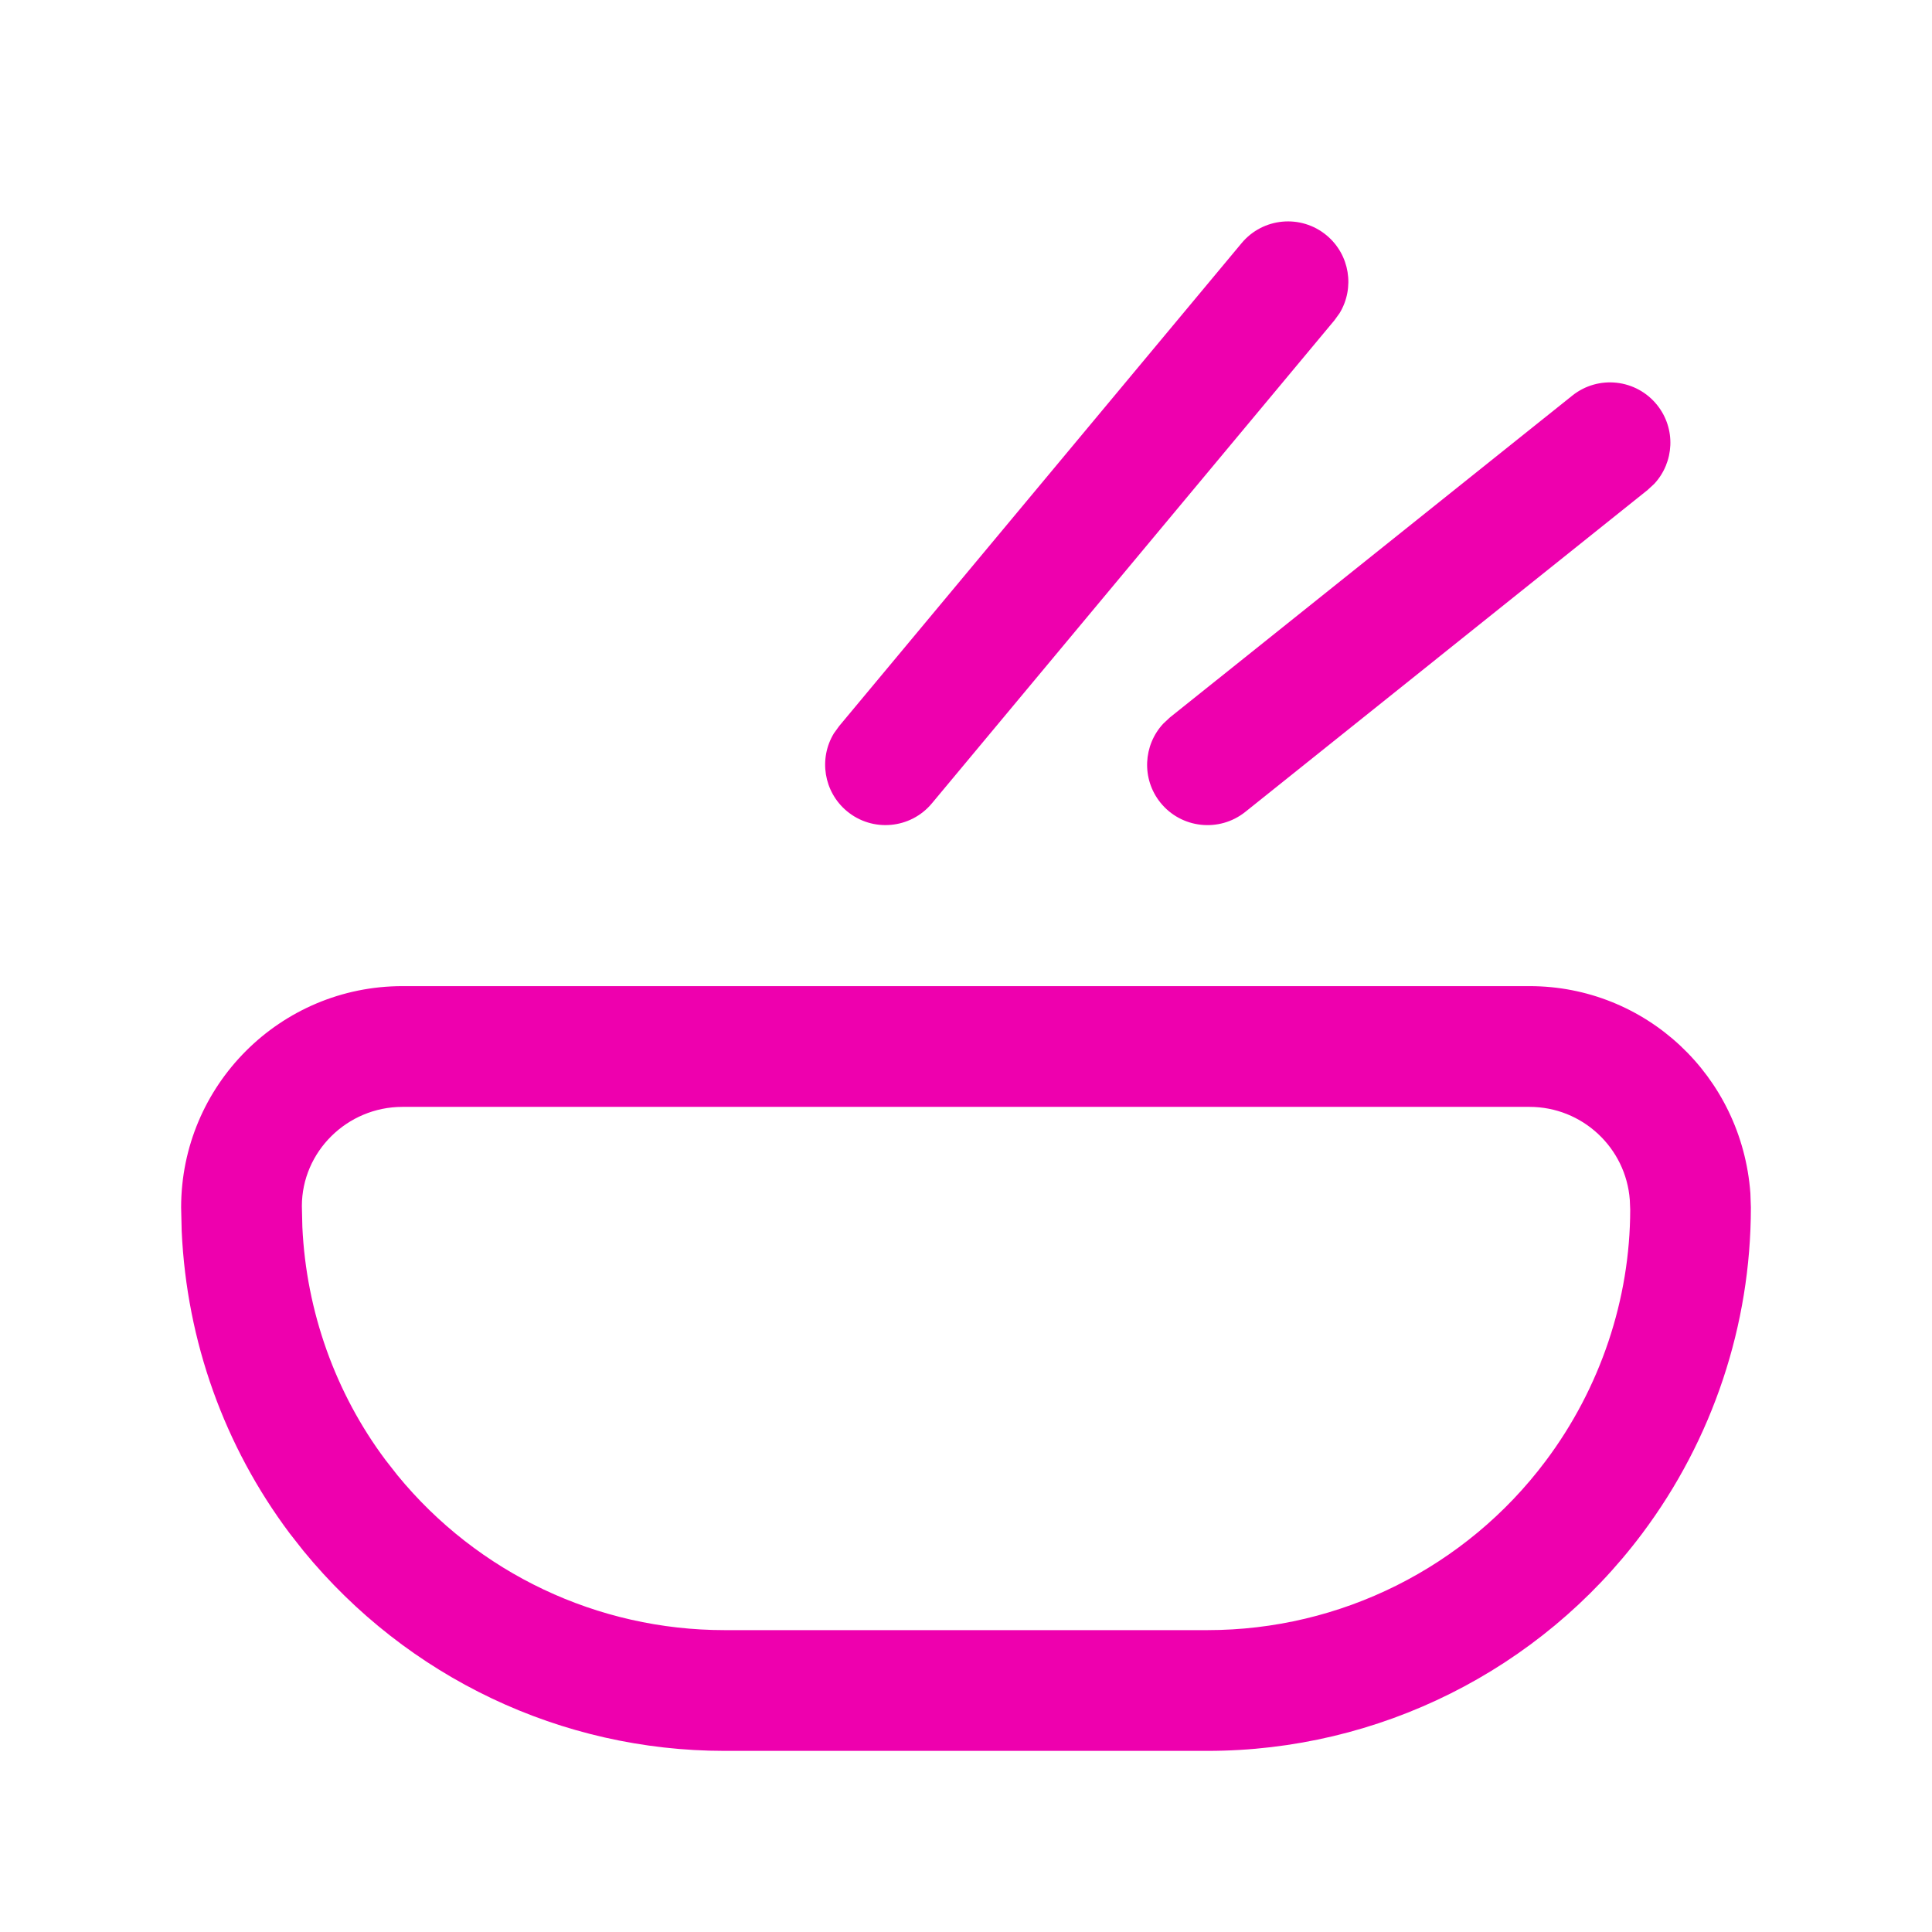
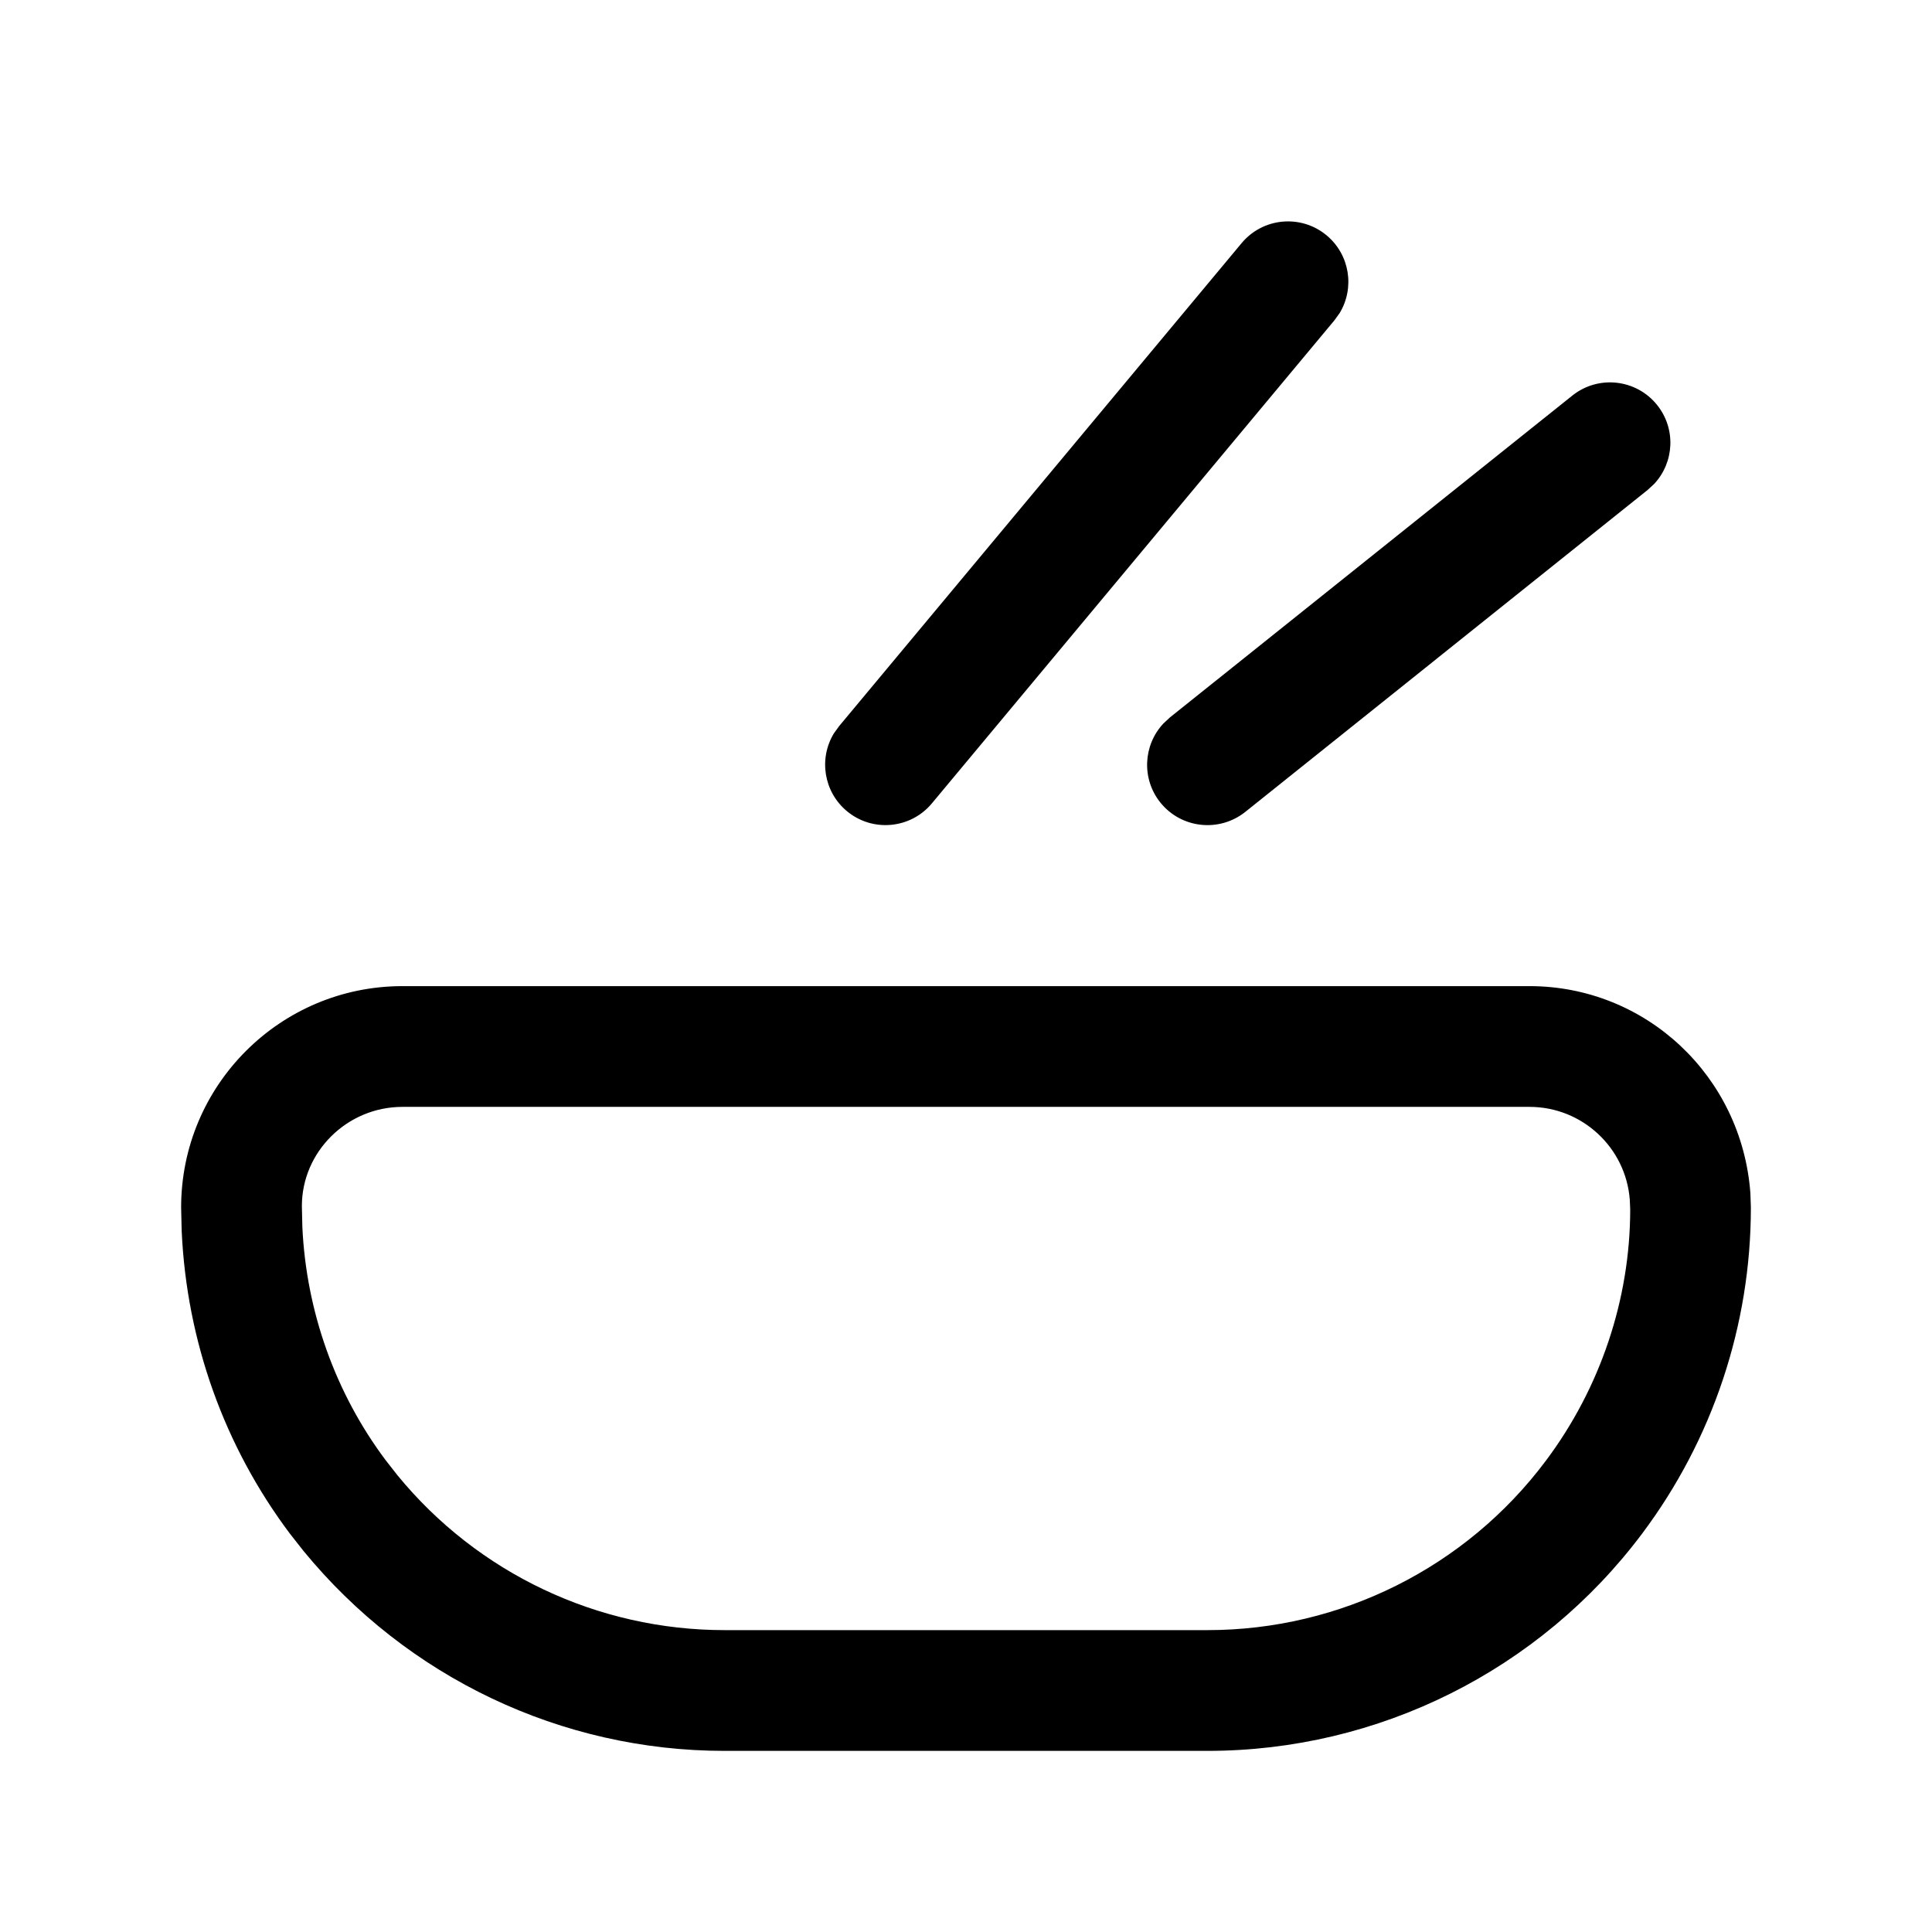
- <svg xmlns="http://www.w3.org/2000/svg" width="24" height="24" viewBox="0 0 24 24" fill="none">
-   <path d="M15.424 3.02C15.689 2.702 16.162 2.659 16.48 2.924C16.769 3.165 16.831 3.578 16.641 3.89L16.576 3.98L11.576 9.98C11.311 10.298 10.838 10.341 10.52 10.076C10.231 9.835 10.169 9.422 10.359 9.11L10.424 9.02L15.424 3.02Z" fill="#EE00AE" />
-   <path d="M19.532 4.914C19.855 4.656 20.327 4.708 20.586 5.032C20.821 5.326 20.799 5.742 20.55 6.01L20.468 6.086L15.469 10.086C15.145 10.344 14.673 10.292 14.414 9.969C14.179 9.675 14.201 9.258 14.45 8.99L14.531 8.914L19.532 4.914Z" fill="#EE00AE" />
-   <path d="M19 12.25C20.442 12.25 21.637 13.364 21.744 14.823L21.75 15C21.75 16.46 21.276 17.881 20.4 19.05C19.126 20.75 17.125 21.75 15 21.75H9C6.976 21.75 5.06 20.841 3.769 19.265L3.6 19.05C2.787 17.966 2.32 16.664 2.257 15.295L2.25 15C2.25 13.481 3.481 12.25 5 12.25H19ZM5 13.75C4.31 13.75 3.75 14.309 3.75 14.982L3.756 15.243C3.805 16.294 4.168 17.308 4.79 18.138L4.938 18.327C5.935 19.544 7.425 20.25 9 20.25H15C16.652 20.25 18.209 19.472 19.2 18.15C19.882 17.242 20.25 16.136 20.251 15.027L20.246 14.906C20.198 14.257 19.655 13.75 19 13.75H5Z" fill="#EE00AE" />
+ <svg xmlns="http://www.w3.org/2000/svg" width="24" height="24" viewBox="0 0 24 24" fill="currentColor">
+   <path d="M15.424 3.02C15.689 2.702 16.162 2.659 16.48 2.924C16.769 3.165 16.831 3.578 16.641 3.89L16.576 3.98L11.576 9.98C11.311 10.298 10.838 10.341 10.52 10.076C10.231 9.835 10.169 9.422 10.359 9.11L10.424 9.02L15.424 3.02Z" fill="currentColor" />
+   <path d="M19.532 4.914C19.855 4.656 20.327 4.708 20.586 5.032C20.821 5.326 20.799 5.742 20.55 6.01L20.468 6.086L15.469 10.086C15.145 10.344 14.673 10.292 14.414 9.969C14.179 9.675 14.201 9.258 14.45 8.99L14.531 8.914L19.532 4.914Z" fill="currentColor" />
+   <path d="M19 12.25C20.442 12.25 21.637 13.364 21.744 14.823L21.75 15C21.75 16.46 21.276 17.881 20.4 19.05C19.126 20.75 17.125 21.75 15 21.75H9C6.976 21.75 5.06 20.841 3.769 19.265L3.6 19.05C2.787 17.966 2.32 16.664 2.257 15.295L2.25 15C2.25 13.481 3.481 12.25 5 12.25H19ZM5 13.75C4.31 13.75 3.75 14.309 3.75 14.982L3.756 15.243C3.805 16.294 4.168 17.308 4.79 18.138L4.938 18.327C5.935 19.544 7.425 20.25 9 20.25H15C16.652 20.25 18.209 19.472 19.2 18.15C19.882 17.242 20.25 16.136 20.251 15.027L20.246 14.906C20.198 14.257 19.655 13.75 19 13.75H5Z" fill="currentColor" />
</svg>
